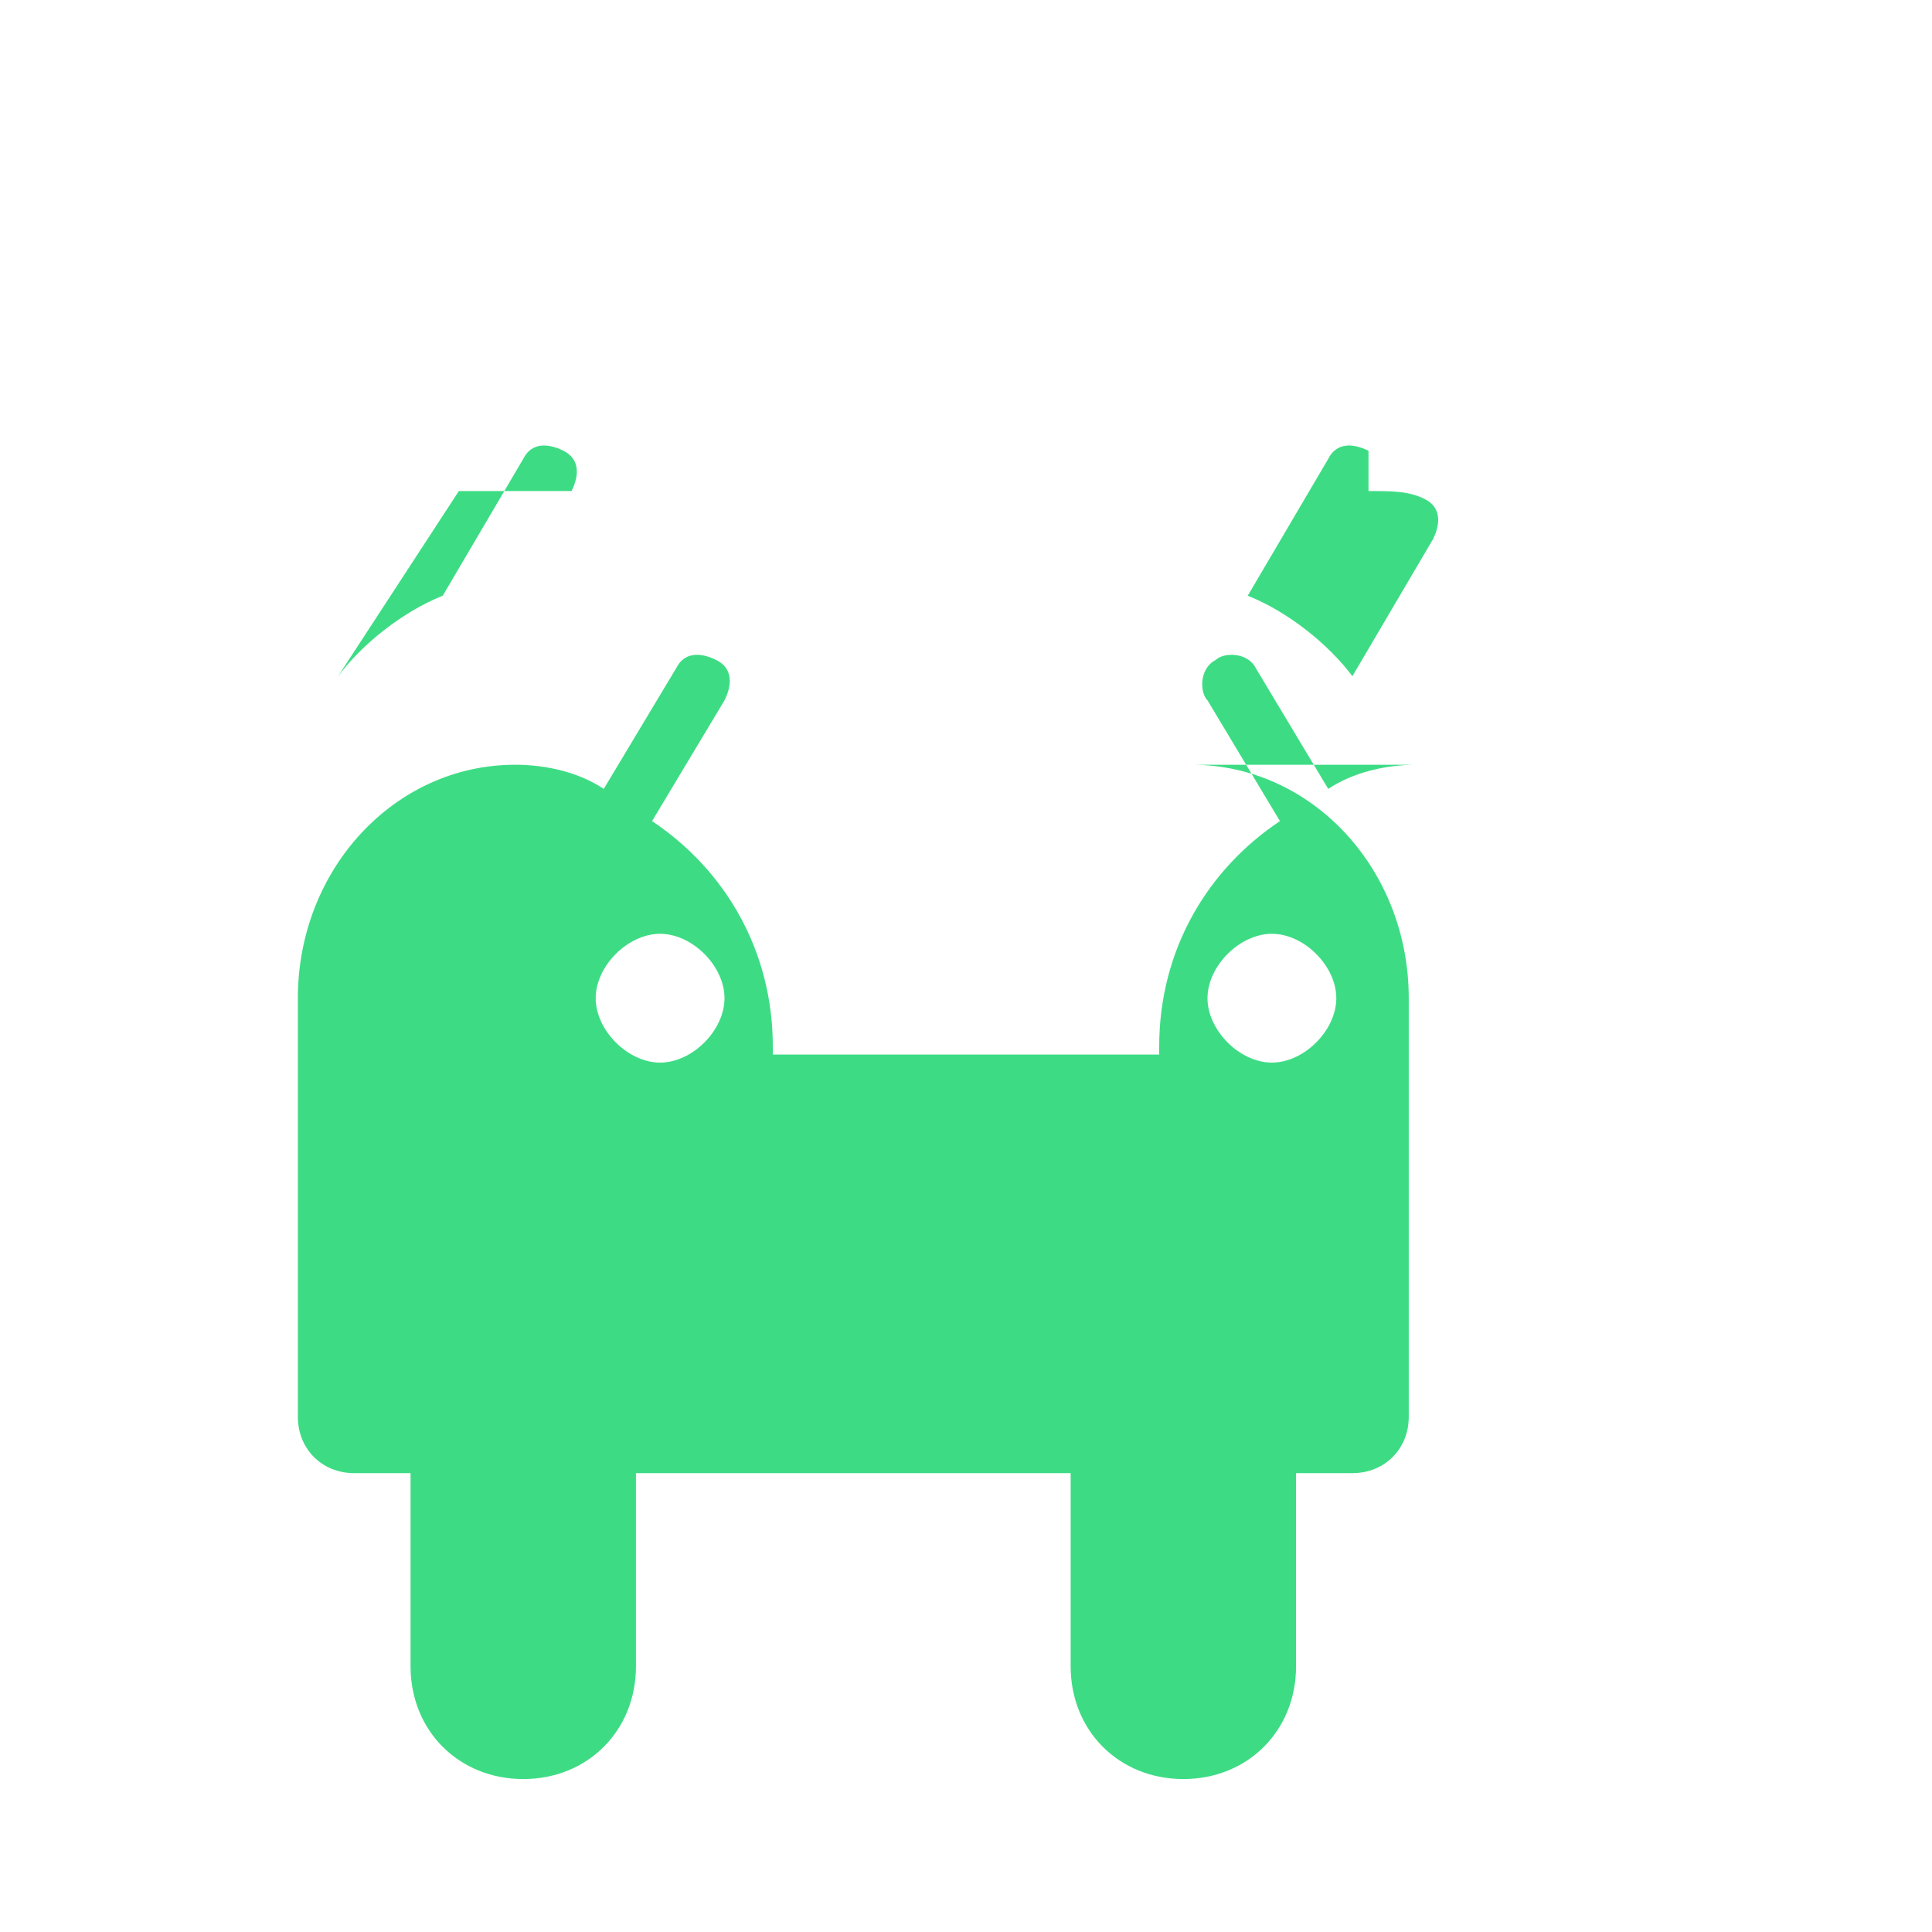
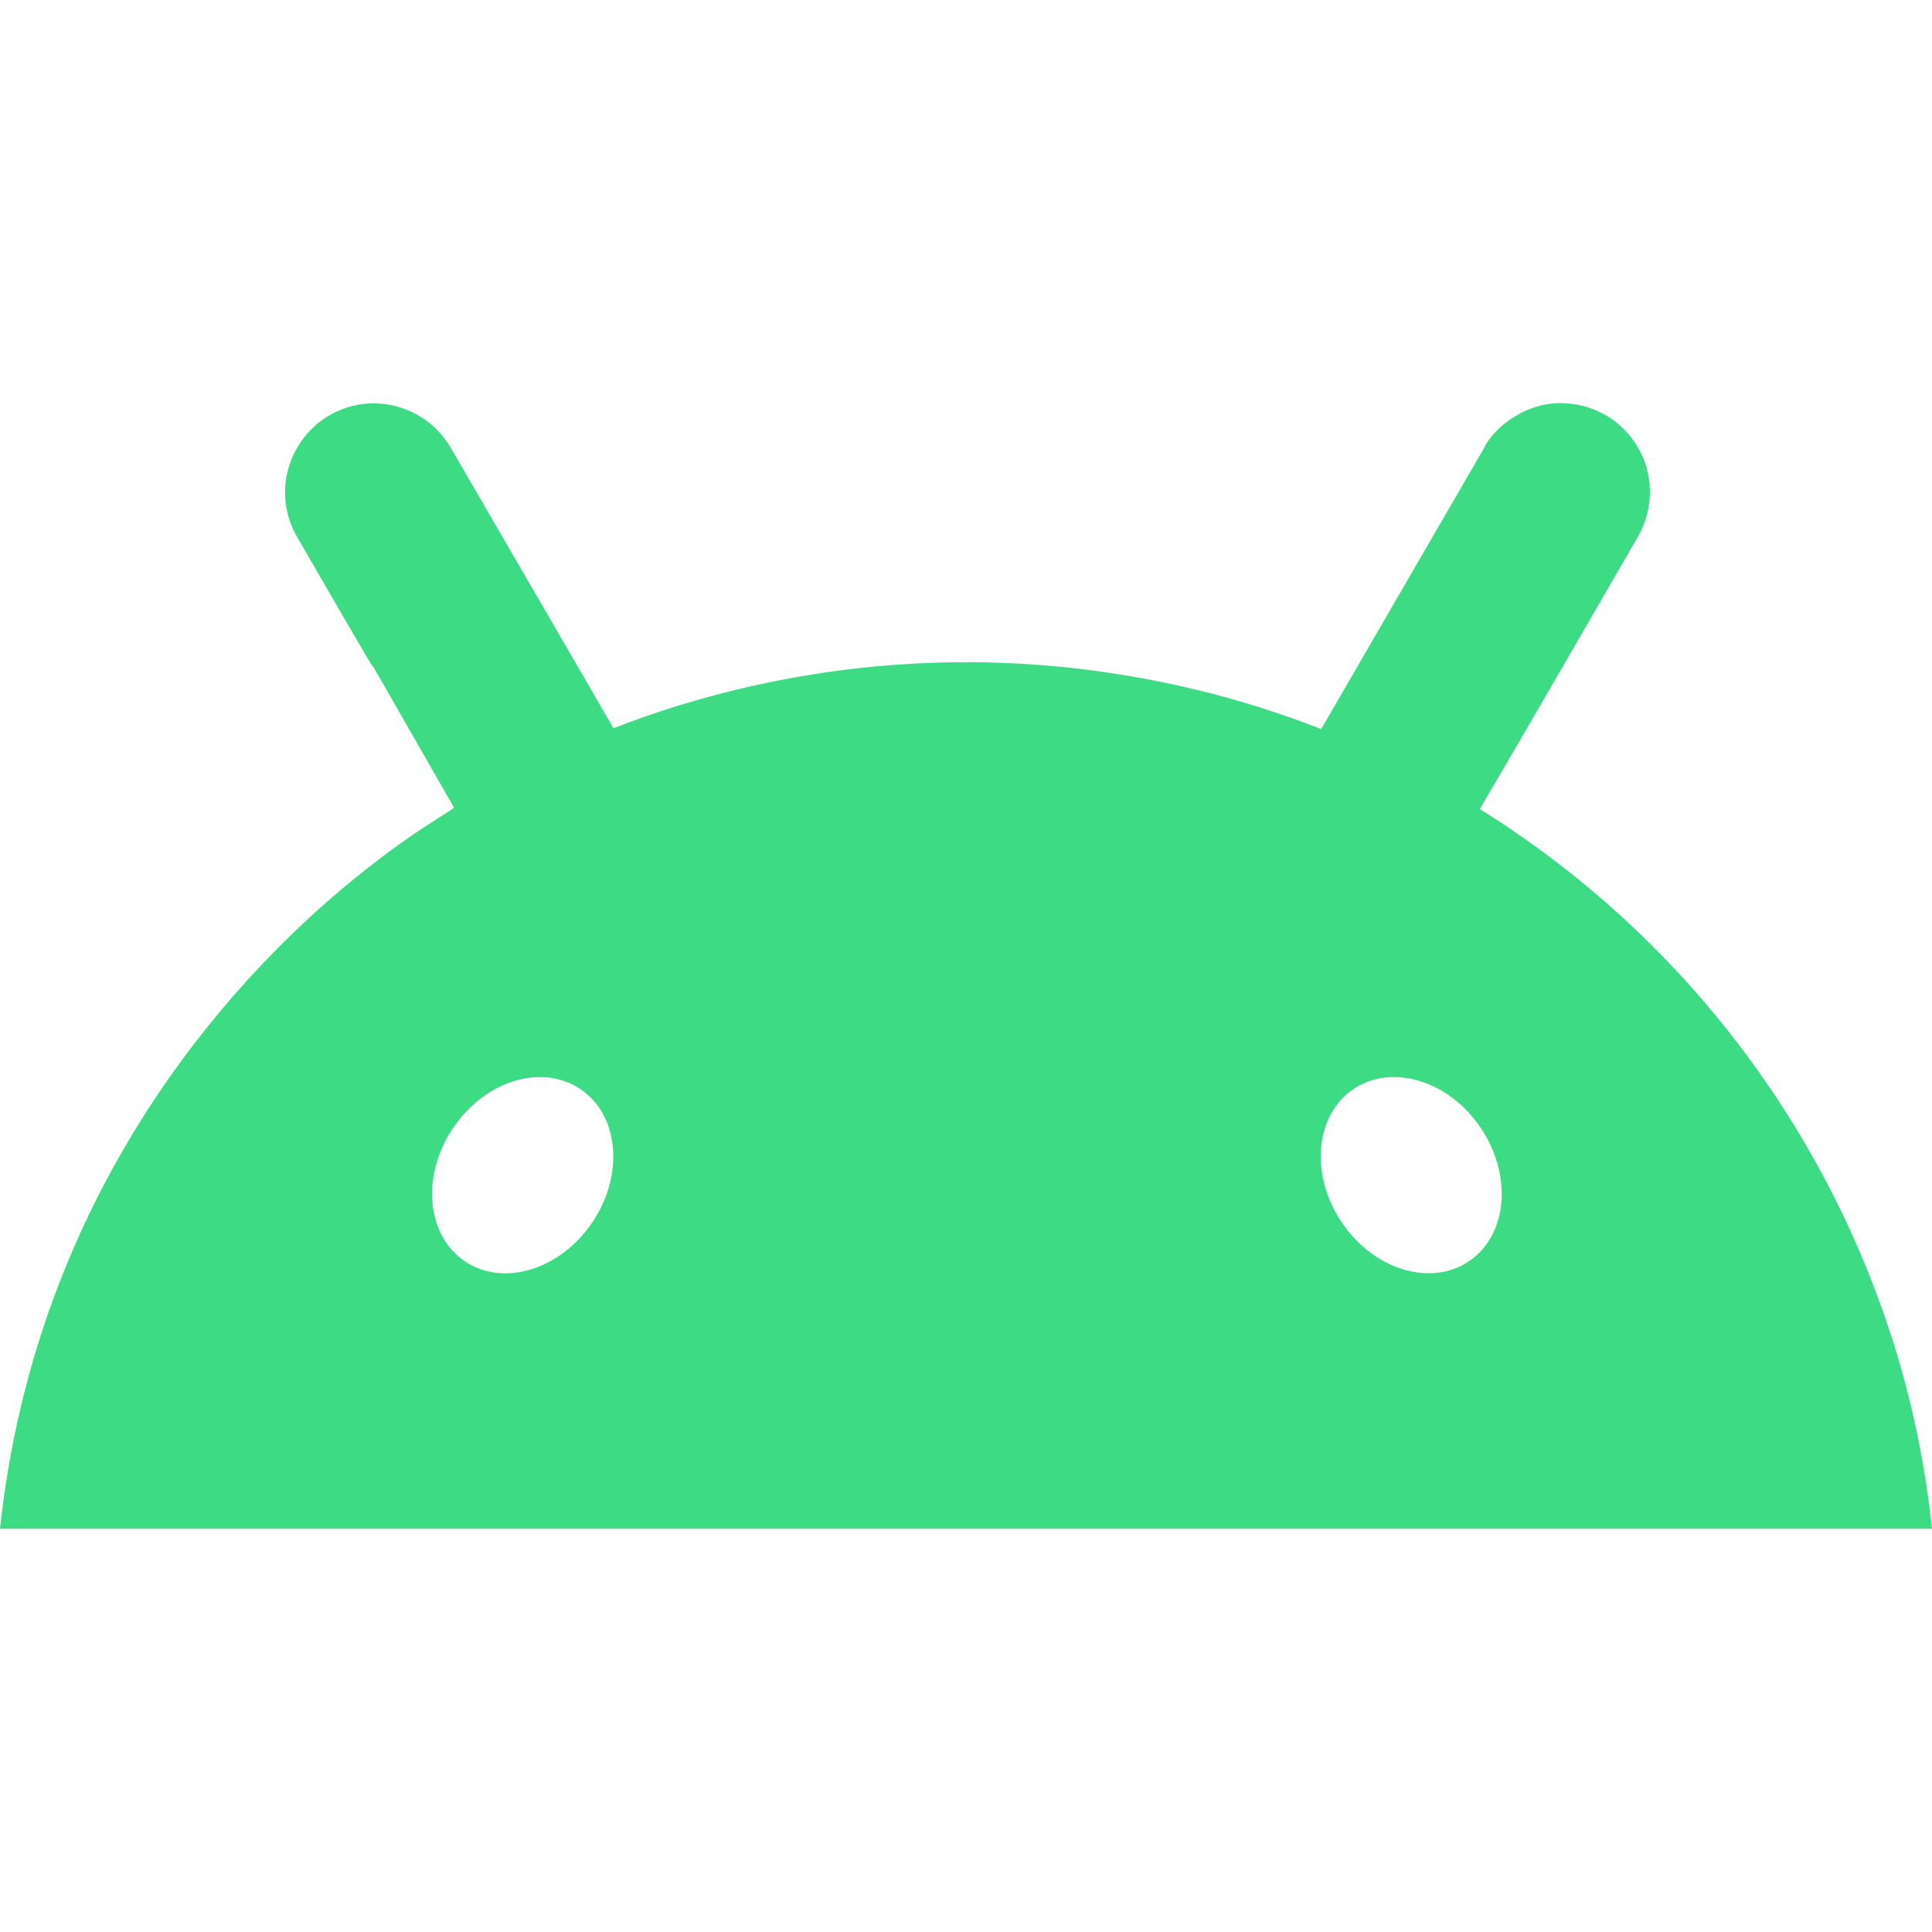
- <svg xmlns="http://www.w3.org/2000/svg" viewBox="0 0 24 24" role="img" aria-label="Android">
-   <path fill="#3DDC84" d="M17.6 9.5c-.4 0-.8.1-1.1.3l-.9-1.5c-.1-.2-.4-.2-.5-.1-.2.1-.2.4-.1.5l.9 1.5c-.9.6-1.5 1.6-1.5 2.8v.1H9.6v-.1c0-1.2-.6-2.2-1.5-2.8l.9-1.5c.1-.2.1-.4-.1-.5-.2-.1-.4-.1-.5.1l-.9 1.5c-.3-.2-.7-.3-1.1-.3-1.5 0-2.7 1.3-2.7 2.9v5.2c0 .4.3.7.7.7h.7v2.4c0 .8.6 1.4 1.4 1.4s1.4-.6 1.4-1.4v-2.4h5.4v2.4c0 .8.6 1.4 1.4 1.4s1.4-.6 1.4-1.4v-2.4h.7c.4 0 .7-.3.7-.7v-5.2c0-1.6-1.2-2.9-2.7-2.9zM8.2 13.2c-.4 0-.8-.4-.8-.8s.4-.8.8-.8.8.4.8.8-.4.8-.8.8zm7.6 0c-.4 0-.8-.4-.8-.8s.4-.8.8-.8.8.4.8.8-.4.8-.8.8zM7.1 6.1c.1-.2.1-.4-.1-.5-.2-.1-.4-.1-.5.1l-1 1.7c-.5.2-1 .6-1.3 1l1.5-2.3zm9.9-.5c-.2-.1-.4-.1-.5.1l-1 1.7c.5.2 1 .6 1.3 1l1-1.7c.1-.2.1-.4-.1-.5-.2-.1-.4-.1-.7-.1z" />
+ <svg xmlns="http://www.w3.org/2000/svg" fill="#3DDC84" role="img" viewBox="0 0 24 24">
+   <path d="M18.439 5.559c-.675 1.166-1.352 2.332-2.027 3.498-.037-.015-.074-.029-.111-.043-1.825-.696-3.484-.8-4.42-.787-1.855.018-3.354.464-4.26.82-.084-.149-1.753-3.021-2.022-3.486a1.145 1.145 0 0 0-.141-.191c-.331-.364-.905-.486-1.379-.203-.475.282-.714.936-.389 1.502 1.947 3.37-.097-.216 1.947 3.359.017.031-.495.264-1.393 1.018C2.899 12.176.452 14.772 0 18.99h24c-.119-1.111-.369-2.099-.746-3.068-.744-1.912-1.843-3.293-2.74-4.184a12.105 12.105 0 0 0-2.131-1.688c.659-1.122 1.312-2.256 1.965-3.385.208-.361.189-.796-.008-1.119a1.1 1.1 0 0 0-.852-.533c-.522-.054-.939.313-1.049.545zm-.039 8.461c.394.593.324 1.331-.156 1.65-.48.32-1.188.099-1.582-.494-.394-.593-.324-1.331.156-1.65.473-.315 1.181-.109 1.582.494zM7.207 13.527c.48.32.551 1.058.156 1.65-.394.593-1.104.814-1.584.494-.48-.32-.55-1.058-.156-1.65.401-.602 1.109-.811 1.584-.494z" />
</svg>
